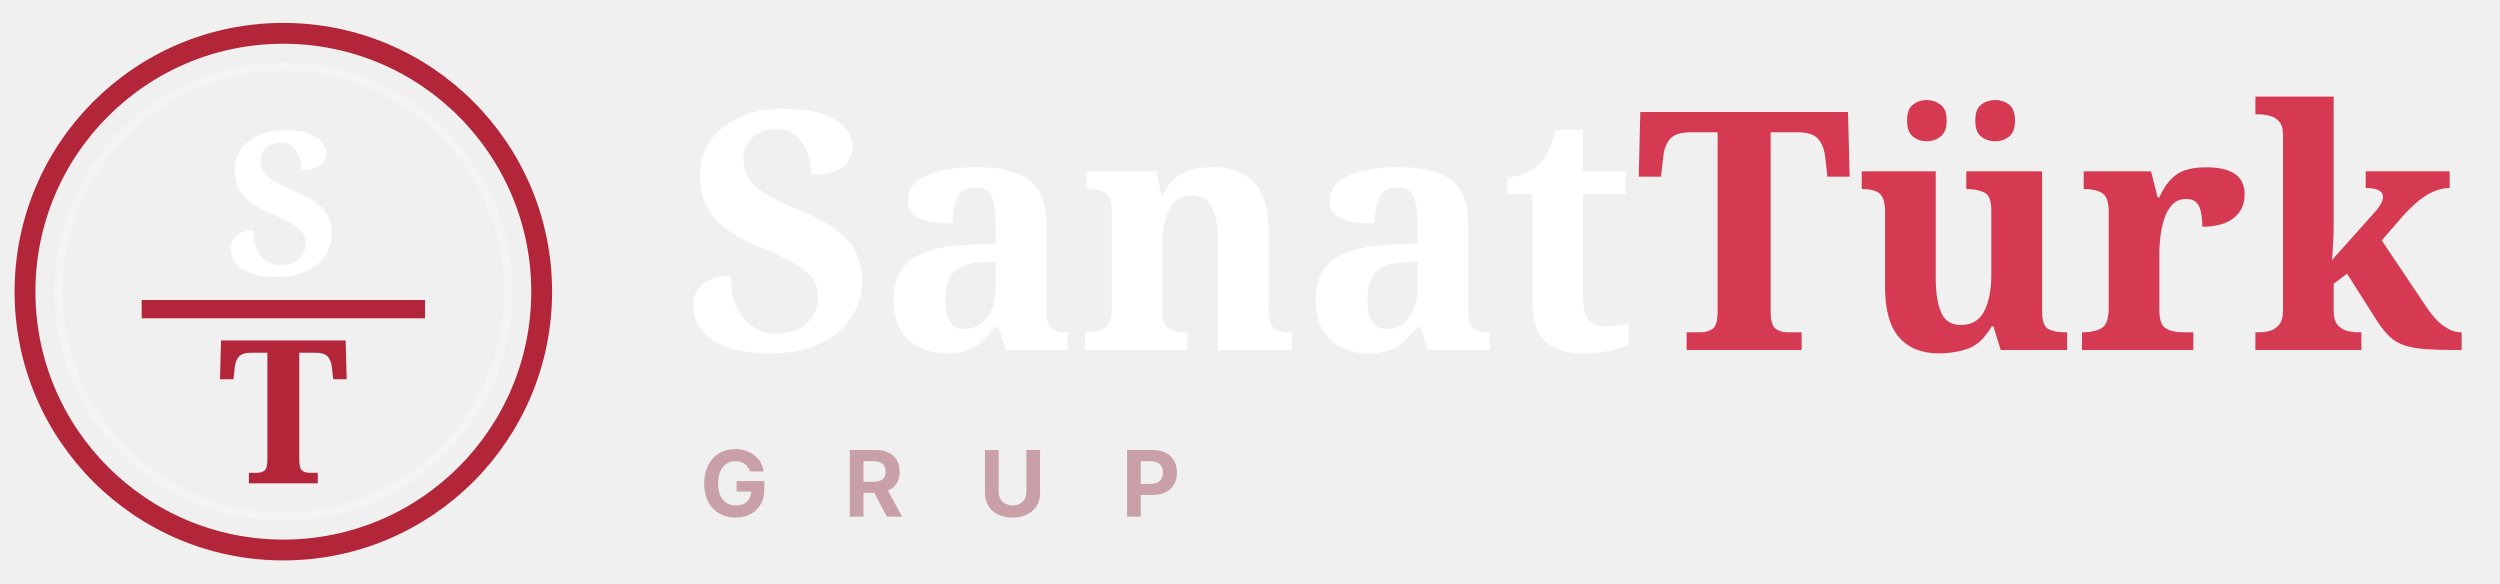
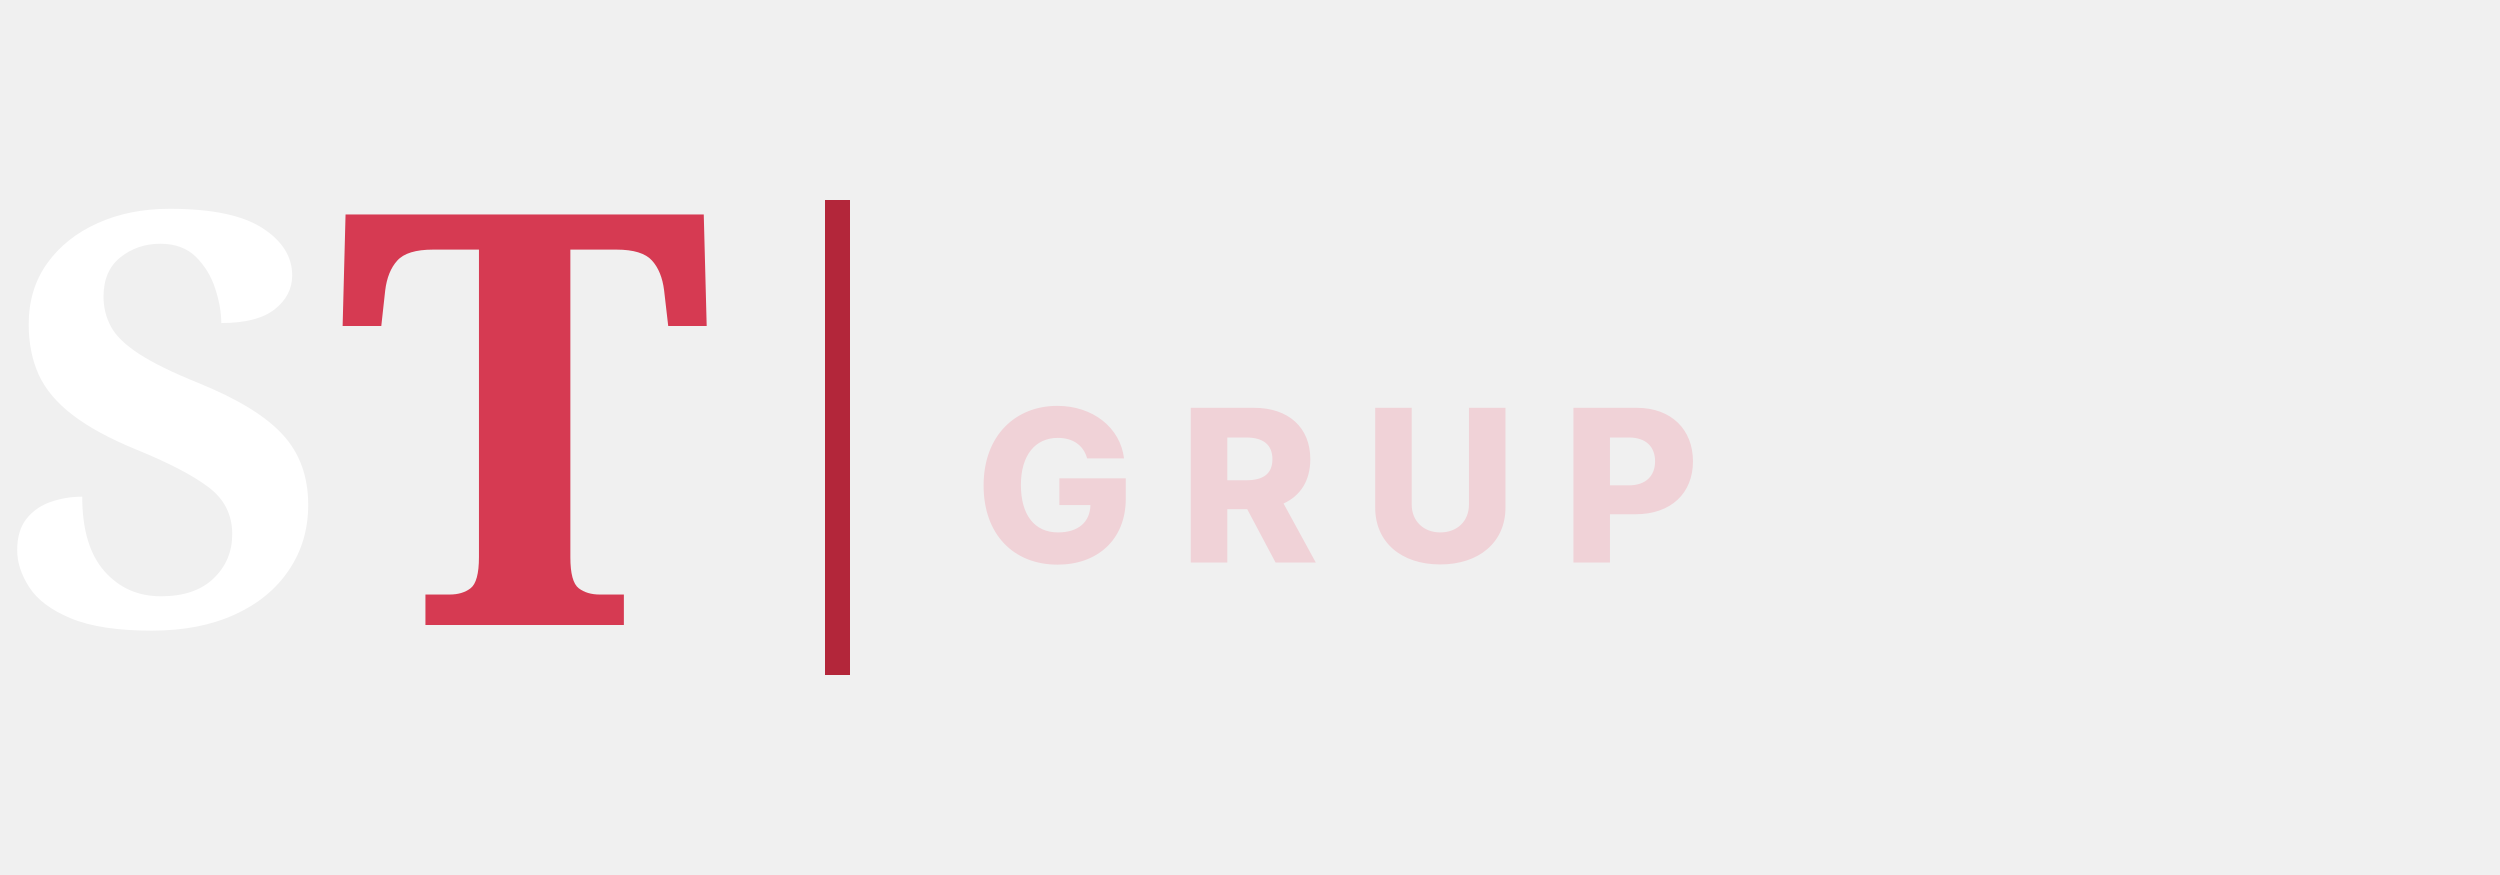
- <svg xmlns="http://www.w3.org/2000/svg" viewBox="0 0 300 70">
-   <circle cx="34" cy="35" r="31" fill="none" stroke="#b3263a" stroke-width="2.5" />
-   <circle cx="34" cy="35" r="27" fill="none" stroke="#ffffff" stroke-opacity=".25" />
-   <text x="34" y="33" text-anchor="middle" font-family="Playfair Display,Georgia,serif" font-weight="900" font-size="24" fill="#ffffff">S</text>
-   <rect x="17" y="36" width="34" height="2.2" fill="#b3263a" />
-   <text x="34" y="58" text-anchor="middle" font-family="Playfair Display,Georgia,serif" font-weight="900" font-size="24" fill="#b3263a">T</text>
-   <g transform="translate(82 0)">
-     <text x="0" y="42" font-family="Playfair Display,Georgia,serif" font-weight="900" font-size="40" fill="#ffffff">Sanat<tspan fill="#d63a52">Türk</tspan>
-     </text>
-     <text x="2" y="62" font-family="Inter,Arial,sans-serif" font-weight="700" font-size="11" letter-spacing="9" fill="#c9a0a7">GRUP</text>
-   </g>
+ <svg xmlns="http://www.w3.org/2000/svg" viewBox="0 0 200 70">
+   <text x="0" y="50" font-family="Playfair Display,Georgia,serif" font-weight="900" font-size="46" fill="#ffffff">S<tspan fill="#d63a52">T</tspan>
+   </text>
+   <rect x="66" y="16" width="2" height="38" fill="#b3263a" />
+   <text x="78" y="45" font-family="Inter,Arial,sans-serif" font-weight="800" font-size="17" letter-spacing="3.5" fill="#f0d2d7">GRUP</text>
</svg>
